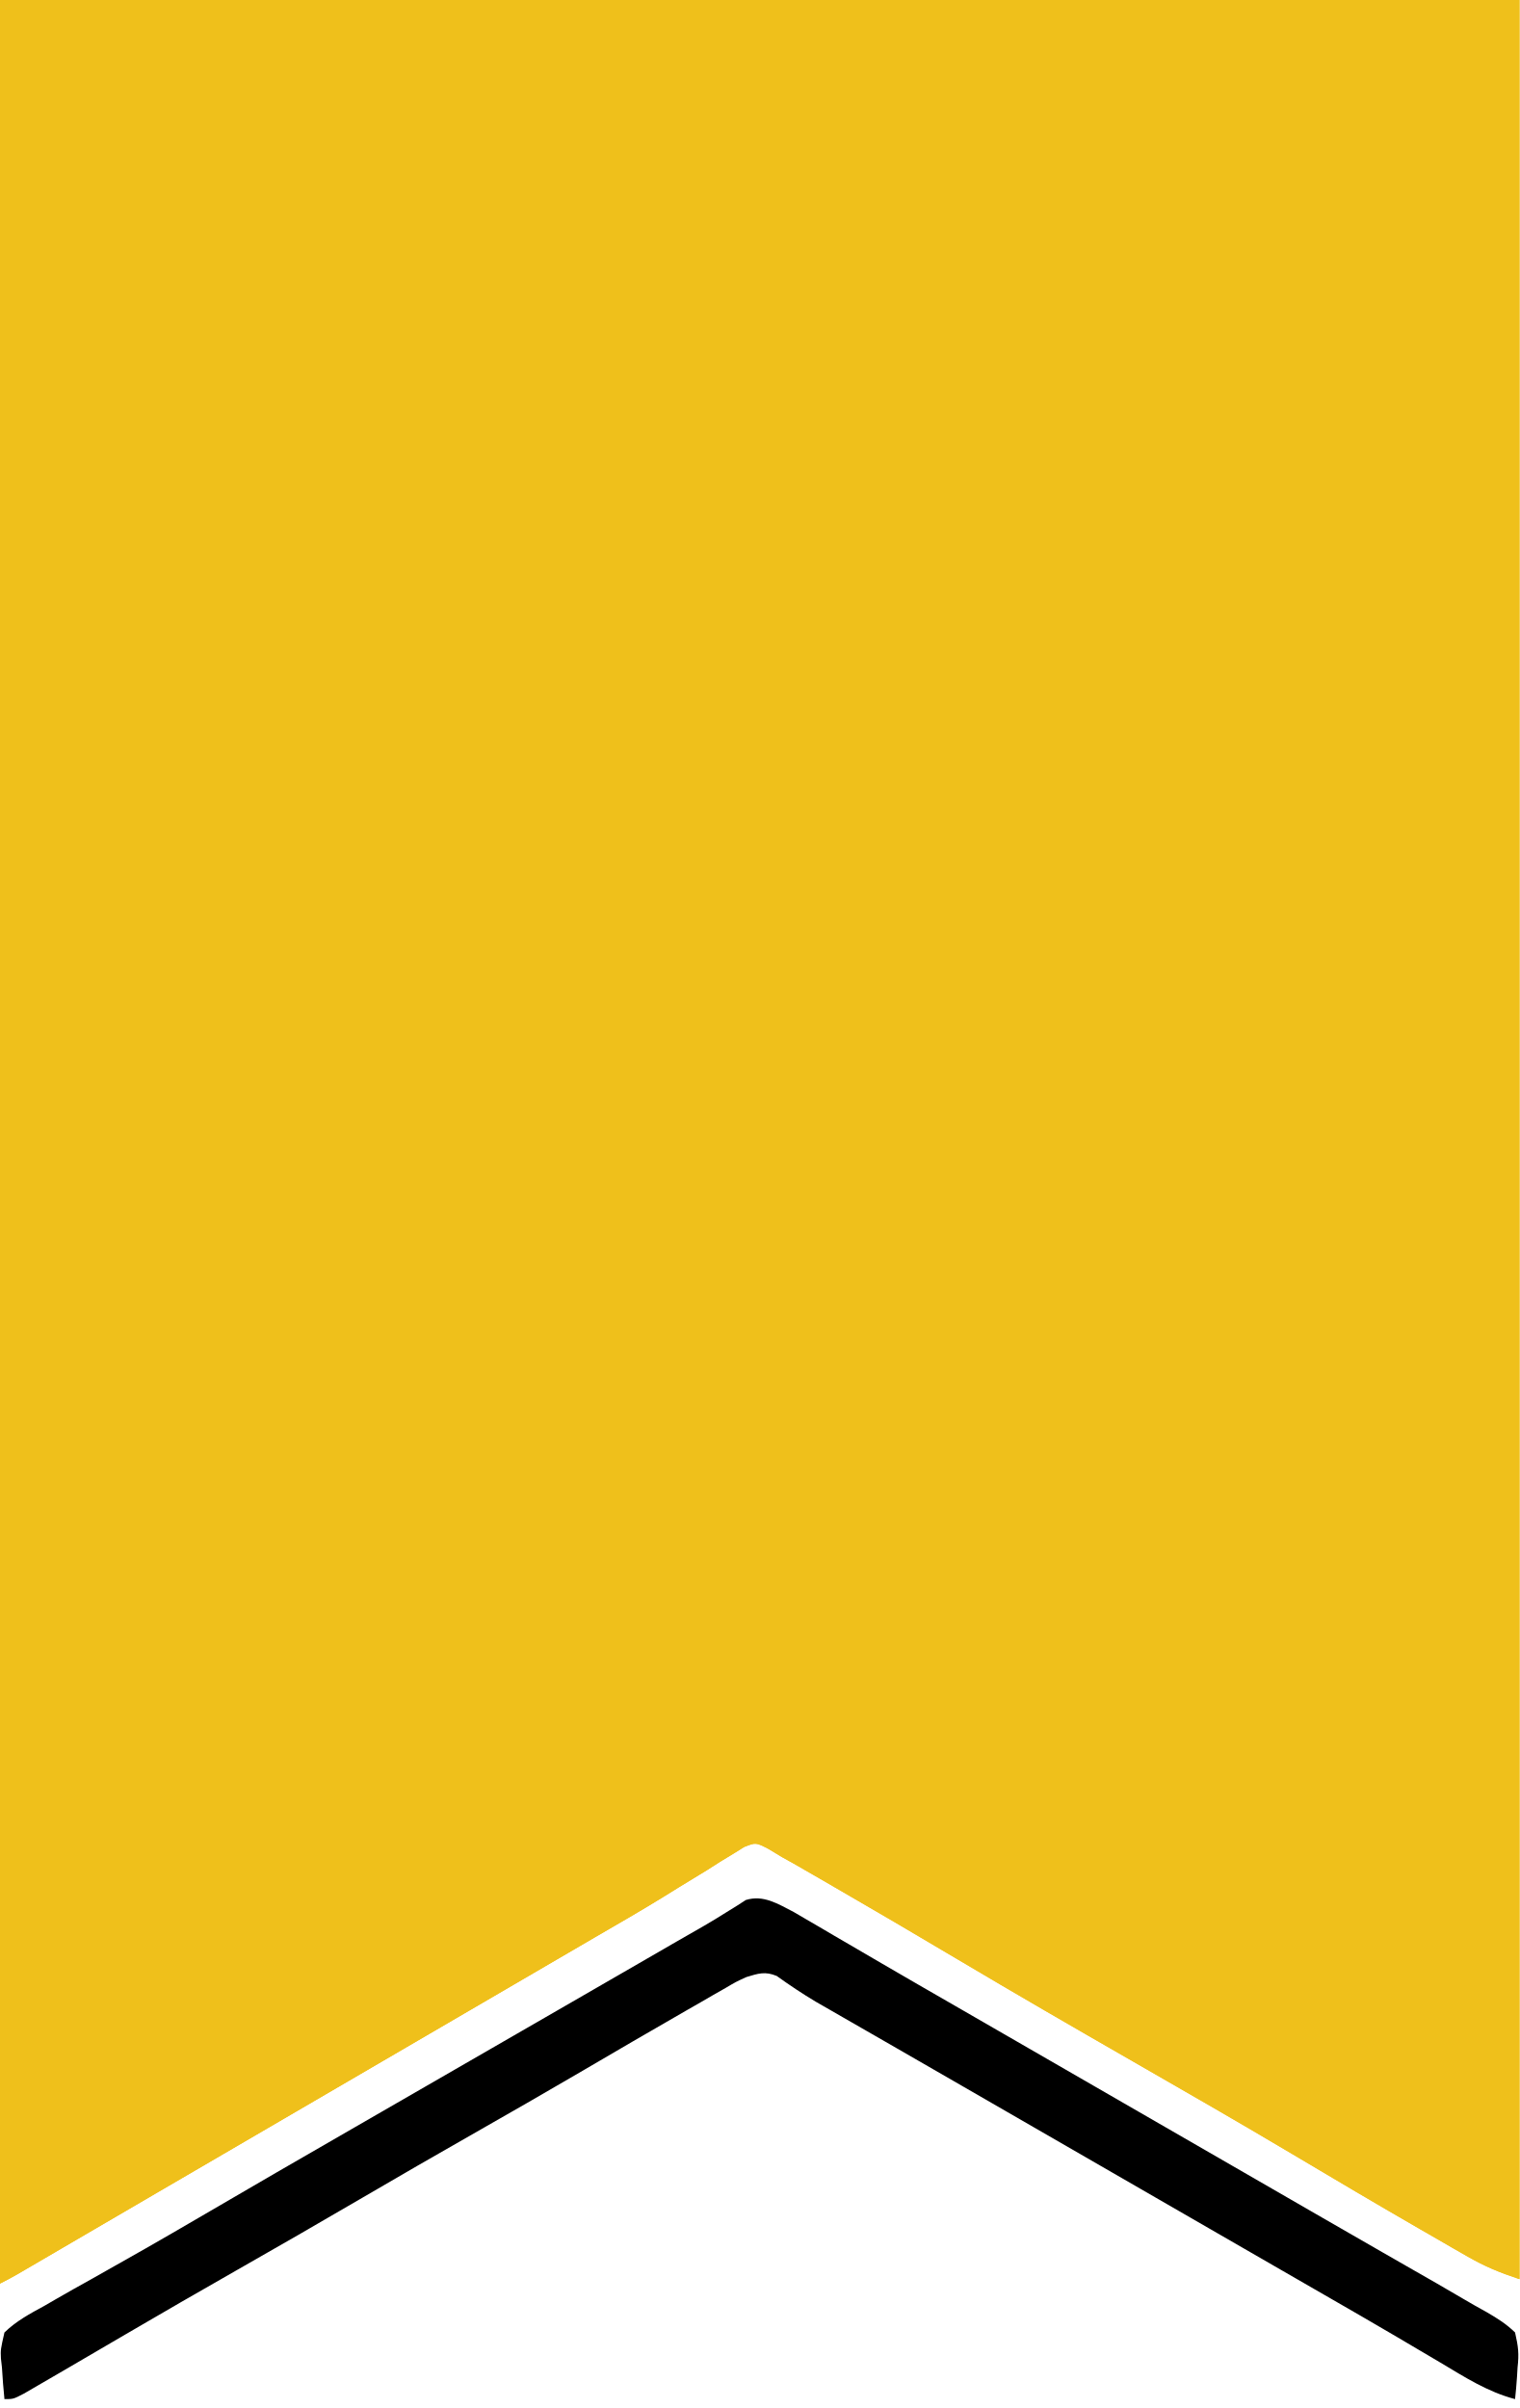
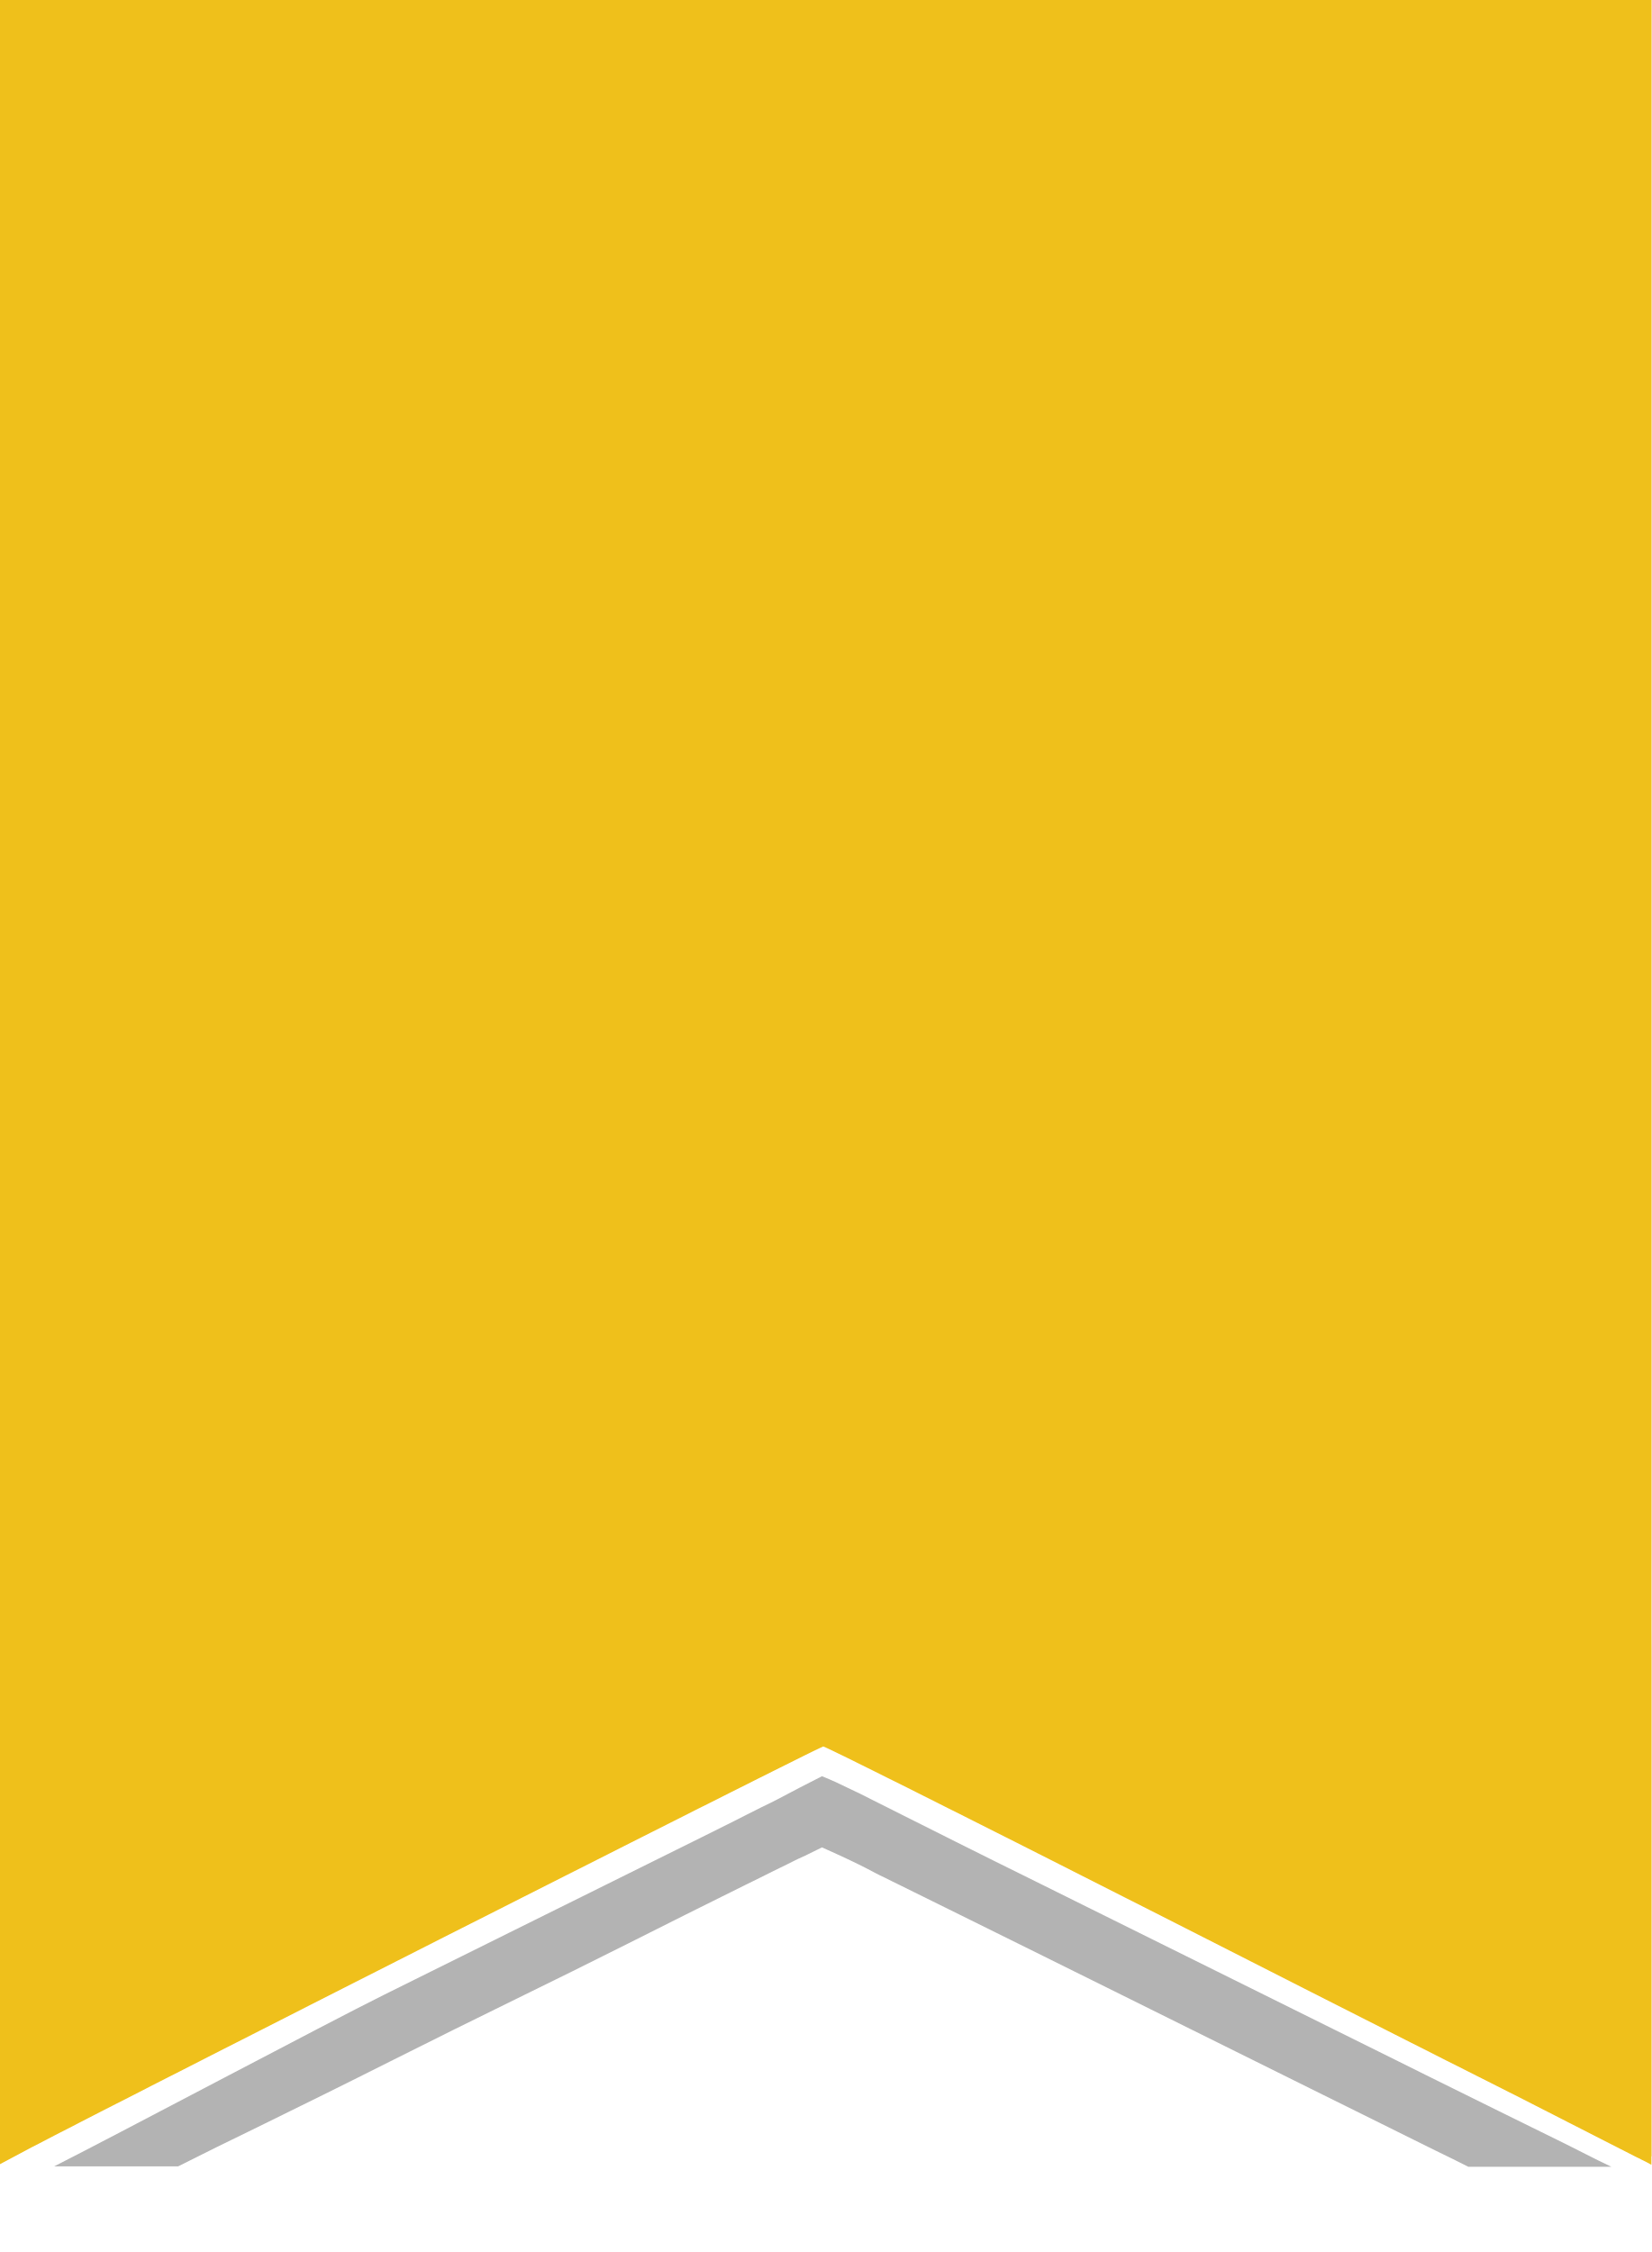
- <svg xmlns="http://www.w3.org/2000/svg" version="1.1" width="342" height="542">
-   <path d="M0 0 C112.86 0 225.72 0 342 0 C342 169.29 342 338.58 342 513 C337.495 511.498 334.251 510.176 330.238 507.867 C329.133 507.234 328.029 506.601 326.89 505.949 C325.697 505.258 324.505 504.567 323.312 503.875 C322.063 503.155 320.813 502.436 319.563 501.717 C309.998 496.204 300.498 490.582 291.011 484.935 C279.076 477.837 267.042 470.915 255 464 C241.786 456.412 228.598 448.788 215.5 441 C206.261 435.507 196.995 430.065 187.688 424.688 C186.602 424.059 185.517 423.431 184.398 422.783 C183.384 422.199 182.369 421.614 181.324 421.012 C179.995 420.245 179.995 420.245 178.639 419.464 C177.768 418.981 176.897 418.498 176 418 C175.003 417.396 174.006 416.792 172.979 416.169 C170.108 414.693 170.108 414.693 167.497 415.722 C166.675 416.236 165.854 416.749 165.008 417.277 C164.068 417.846 163.128 418.416 162.16 419.002 C161.159 419.641 160.157 420.279 159.125 420.938 C156.961 422.26 154.797 423.581 152.633 424.902 C151.53 425.587 150.427 426.271 149.29 426.976 C144.248 430.078 139.124 433.036 134 436 C132 437.166 130 438.333 128 439.5 C100 455.833 72 472.167 44 488.5 C42.512 489.368 42.512 489.368 40.995 490.253 C39.013 491.409 37.03 492.565 35.048 493.721 C29.773 496.798 24.499 499.876 19.227 502.957 C18.122 503.602 17.017 504.247 15.879 504.912 C13.748 506.156 11.618 507.401 9.488 508.646 C8.536 509.203 7.583 509.759 6.602 510.332 C5.338 511.07 5.338 511.07 4.049 511.823 C2.72 512.586 1.371 513.315 0 514 C0 344.38 0 174.76 0 0 Z " fill="#efc01b" fill-opacity="1.0" transform="translate(0,0)" />
-   <path d="M0 0 C112.86 0 225.72 0 342 0 C342 169.29 342 338.58 342 513 C337.495 511.498 334.251 510.176 330.238 507.867 C329.133 507.234 328.029 506.601 326.89 505.949 C325.697 505.258 324.505 504.567 323.312 503.875 C322.063 503.155 320.813 502.436 319.563 501.717 C309.998 496.204 300.498 490.582 291.011 484.935 C279.076 477.837 267.042 470.915 255 464 C241.786 456.412 228.598 448.788 215.5 441 C206.261 435.507 196.995 430.065 187.688 424.688 C186.602 424.059 185.517 423.431 184.398 422.783 C183.384 422.199 182.369 421.614 181.324 421.012 C179.995 420.245 179.995 420.245 178.639 419.464 C177.768 418.981 176.897 418.498 176 418 C175.003 417.396 174.006 416.792 172.979 416.169 C170.108 414.693 170.108 414.693 167.497 415.722 C166.675 416.236 165.854 416.749 165.008 417.277 C164.068 417.846 163.128 418.416 162.16 419.002 C161.159 419.641 160.157 420.279 159.125 420.938 C156.961 422.26 154.797 423.581 152.633 424.902 C151.53 425.587 150.427 426.271 149.29 426.976 C144.248 430.078 139.124 433.036 134 436 C132 437.166 130 438.333 128 439.5 C100 455.833 72 472.167 44 488.5 C42.512 489.368 42.512 489.368 40.995 490.253 C39.013 491.409 37.03 492.565 35.048 493.721 C29.773 496.798 24.499 499.876 19.227 502.957 C18.122 503.602 17.017 504.247 15.879 504.912 C13.748 506.156 11.618 507.401 9.488 508.646 C8.536 509.203 7.583 509.759 6.602 510.332 C5.338 511.07 5.338 511.07 4.049 511.823 C2.72 512.586 1.371 513.315 0 514 C0 344.38 0 174.76 0 0 Z M8 8 C8 170.69 8 333.38 8 501 C26.675 490.328 45.332 479.658 63.752 468.552 C73.704 462.558 83.74 456.711 93.784 450.872 C99.674 447.444 105.557 444.006 111.438 440.562 C112.047 440.206 112.656 439.849 113.283 439.482 C121.969 434.392 130.621 429.249 139.25 424.062 C140.273 423.45 141.297 422.838 142.351 422.207 C146.957 419.449 151.543 416.67 156.086 413.809 C156.86 413.33 157.635 412.851 158.433 412.357 C159.836 411.488 161.231 410.605 162.614 409.703 C165.646 407.846 167.787 407.006 171.359 406.906 C176.291 408.388 180.269 410.793 184.625 413.5 C186.594 414.694 188.565 415.886 190.535 417.078 C191.582 417.716 192.629 418.353 193.708 419.01 C198.854 422.12 204.046 425.152 209.238 428.184 C212.328 429.99 215.416 431.8 218.504 433.609 C219.757 434.343 221.009 435.077 222.262 435.811 C227.741 439.019 233.218 442.23 238.695 445.442 C241.713 447.211 244.731 448.981 247.75 450.75 C248.958 451.458 250.167 452.167 251.375 452.875 C251.973 453.226 252.571 453.576 253.188 453.938 C258.625 457.125 258.625 457.125 260.437 458.187 C261.646 458.896 262.855 459.605 264.064 460.313 C267.078 462.08 270.092 463.847 273.105 465.614 C278.625 468.85 284.145 472.086 289.668 475.316 C292.8 477.147 295.931 478.98 299.062 480.812 C299.967 481.342 299.967 481.342 300.891 481.882 C309.727 487.055 318.528 492.281 327.278 497.599 C328.026 498.052 328.775 498.506 329.547 498.973 C330.195 499.367 330.843 499.762 331.511 500.168 C332.861 501.081 332.861 501.081 334 501 C334 338.31 334 175.62 334 8 C226.42 8 118.84 8 8 8 Z " fill="#efc01b" transform="translate(0,0)" />
-   <path d="M0 0 C0.892 0.522 1.785 1.045 2.704 1.583 C4.234 2.473 4.234 2.473 5.794 3.38 C7.428 4.341 7.428 4.341 9.095 5.322 C10.252 5.997 11.409 6.671 12.567 7.345 C14.97 8.744 17.372 10.146 19.772 11.55 C25.283 14.769 30.815 17.949 36.345 21.134 C38.511 22.384 40.678 23.634 42.845 24.884 C43.917 25.503 44.99 26.122 46.095 26.759 C76.97 44.572 76.97 44.572 107.845 62.384 C108.919 63.004 109.992 63.623 111.099 64.261 C113.252 65.504 115.405 66.746 117.557 67.989 C122.586 70.892 127.616 73.792 132.655 76.677 C134.429 77.693 136.202 78.71 137.976 79.728 C140.193 81 142.412 82.27 144.632 83.536 C146.624 84.68 148.609 85.836 150.586 87.005 C152.396 88.074 154.223 89.114 156.067 90.122 C158.407 91.489 160.407 92.74 162.345 94.634 C163.079 97.866 163.26 99.394 162.907 102.509 C162.867 103.197 162.826 103.886 162.784 104.595 C162.679 106.278 162.518 107.957 162.345 109.634 C156.163 108.006 151.034 104.692 145.595 101.447 C143.431 100.17 141.267 98.894 139.103 97.618 C137.987 96.959 136.871 96.3 135.721 95.62 C130.323 92.445 124.897 89.32 119.47 86.197 C117.285 84.937 115.1 83.678 112.915 82.419 C111.287 81.482 111.287 81.482 109.627 80.525 C104.198 77.397 98.772 74.265 93.345 71.134 C91.178 69.884 89.011 68.634 86.845 67.384 C73.845 59.884 60.845 52.384 47.845 44.884 C46.234 43.955 46.234 43.955 44.59 43.007 C42.438 41.765 40.286 40.523 38.134 39.281 C33.094 36.372 28.054 33.466 23.009 30.565 C21.227 29.541 19.446 28.516 17.665 27.491 C15.434 26.208 13.202 24.925 10.97 23.644 C9.957 23.06 8.943 22.477 7.899 21.876 C6.944 21.328 5.988 20.78 5.004 20.215 C1.961 18.406 -0.957 16.45 -3.834 14.388 C-6.449 13.305 -7.977 13.822 -10.655 14.634 C-12.999 15.703 -12.999 15.703 -15.331 17.083 C-16.228 17.594 -17.126 18.105 -18.051 18.631 C-19.013 19.189 -19.976 19.747 -20.968 20.322 C-21.984 20.903 -23 21.485 -24.047 22.084 C-32.164 26.741 -40.244 31.46 -48.319 36.189 C-56.068 40.724 -63.854 45.19 -71.655 49.634 C-80.349 54.588 -89.02 59.578 -97.655 64.634 C-106.879 70.035 -116.146 75.355 -125.432 80.646 C-133.825 85.43 -142.191 90.258 -150.53 95.134 C-151.515 95.709 -152.499 96.284 -153.513 96.877 C-158.763 99.943 -158.763 99.943 -164.011 103.012 C-166.015 104.182 -168.022 105.347 -170.03 106.509 C-171.09 107.125 -172.149 107.741 -173.241 108.376 C-175.655 109.634 -175.655 109.634 -177.655 109.634 C-177.901 107.253 -178.077 104.897 -178.218 102.509 C-178.293 101.844 -178.369 101.179 -178.446 100.493 C-178.534 98.501 -178.534 98.501 -177.655 94.634 C-174.987 92.049 -171.906 90.397 -168.655 88.634 C-167.827 88.153 -166.999 87.672 -166.145 87.177 C-163.477 85.632 -160.788 84.13 -158.093 82.634 C-149.966 78.081 -141.881 73.467 -133.843 68.759 C-122.236 61.965 -110.591 55.238 -98.938 48.525 C-93.509 45.397 -88.082 42.265 -82.655 39.134 C-80.489 37.884 -78.322 36.634 -76.155 35.384 C-75.083 34.765 -74.01 34.147 -72.905 33.509 C-69.655 31.634 -66.405 29.759 -63.155 27.884 C-61.544 26.955 -61.544 26.955 -59.901 26.007 C-57.748 24.765 -55.596 23.523 -53.443 22.281 C-48.409 19.378 -43.376 16.473 -38.345 13.565 C-36.572 12.541 -34.798 11.516 -33.024 10.491 C-30.805 9.21 -28.587 7.927 -26.368 6.644 C-24.38 5.496 -22.389 4.354 -20.393 3.219 C-18.616 2.19 -16.858 1.127 -15.125 0.026 C-13.966 -0.69 -13.966 -0.69 -12.784 -1.421 C-12.126 -1.846 -11.468 -2.271 -10.79 -2.709 C-6.805 -3.935 -3.533 -1.818 0 0 Z " fill="#000000" transform="translate(178.6553,430.366)" />
+ <svg xmlns="http://www.w3.org/2000/svg" width="33" height="45" viewBox="0 0 33 45" fill="none">
+   <path d="M0 0C10.89 0 21.78 0 33 0C33 14.165 33 28.497 33 43.09C32.566 42.923 32.252 42.687 31.865 42.494C31.758 42.441 31.652 42.388 31.542 42.333C31.427 42.275 31.312 42.217 31.197 42.16C31.076 42.099 30.956 42.039 30.835 41.979C29.912 41.518 28.995 41.047 28.08 40.575C26.928 39.981 25.767 39.402 24.605 38.823C23.33 38.188 22.058 37.55 20.794 36.899C19.902 36.439 19.008 35.984 18.11 35.534C18.006 35.481 17.901 35.429 17.793 35.375C17.695 35.326 17.597 35.277 17.496 35.226C17.368 35.162 17.368 35.162 17.237 35.097C17.153 35.056 17.069 35.016 16.983 34.974C16.886 34.924 16.79 34.873 16.691 34.821C16.414 34.698 16.414 34.698 16.162 34.784C16.083 34.827 16.003 34.87 15.922 34.914C15.831 34.962 15.74 35.009 15.647 35.058C15.55 35.112 15.454 35.165 15.354 35.22C15.145 35.331 14.937 35.441 14.728 35.552C14.621 35.609 14.515 35.666 14.405 35.725C13.919 35.985 13.424 36.232 12.93 36.48C12.737 36.578 12.544 36.676 12.351 36.773C9.649 38.14 6.947 39.507 4.246 40.873C4.102 40.946 4.102 40.946 3.956 41.02C3.764 41.117 3.573 41.213 3.382 41.31C2.873 41.568 2.364 41.825 1.855 42.083C1.749 42.137 1.642 42.191 1.532 42.246C1.327 42.35 1.121 42.455 0.916 42.559C0.824 42.605 0.732 42.652 0.637 42.7C0.515 42.762 0.515 42.762 0.391 42.825C0.262 42.889 0.132 42.949 0 43.007C0 28.814 0 14.622 0 0Z" fill="#EFC01B" />
+   <path d="M0 21.622V0H16.5H33V21.59V22.253V23.517V24.141V25.327V25.911V27.023V27.569L32.999 28.607V29.117V30.085V30.56L32.998 31.458V31.924V32.363V32.562L33 33.121V33.839V34.078V34.278V34.996V35.196V35.355V35.675V35.834V35.994V36.153V36.313V36.609V36.912V37.191V37.75V37.989V38.488V38.747V39.186V39.386V39.785V39.984V40.343V40.503V40.822V40.982V41.221V41.381V41.596V41.74V41.94V42.02V42.219V42.339V42.458V42.543V42.698V42.767V42.857V42.937V43.086V43.126V43.177V43.257L32.904 43.205L32.807 43.157L32.747 43.126L32.711 43.109L32.655 43.081L32.562 43.033L32.373 42.937L30.298 41.877L31.746 42.617L32.098 42.797L31.987 42.74L31.746 42.617L31.613 42.549L31.332 42.406L31.185 42.33L30.855 42.162L30.684 42.075L30.323 41.89L30.137 41.797L29.74 41.596L29.537 41.494L29.11 41.278L28.892 41.169L28.437 40.938L28.206 40.822L27.727 40.579L27.241 40.333L26.209 39.81L24.59 38.987L24.037 38.706L22.973 38.166L22.449 37.901L21.46 37.4L21.218 37.277L20.753 37.042L20.524 36.926L20.086 36.705L19.869 36.596L19.46 36.39L19.26 36.289L18.882 36.1L18.698 36.007L18.355 35.835L18.189 35.751L17.884 35.599L17.736 35.526L17.472 35.394L17.345 35.331L17.123 35.221L17.019 35.169L16.843 35.083L16.762 35.044L16.635 34.982L16.578 34.955L16.503 34.92L16.452 34.899H16.449L16.404 34.92L16.374 34.934L16.275 34.981L16.22 35.008L16.073 35.08L15.995 35.119L15.803 35.215L15.702 35.265L15.469 35.381L15.347 35.442L15.075 35.578L14.935 35.649L14.627 35.803L14.47 35.882L14.131 36.053L13.957 36.139L13.59 36.325L13.403 36.419L13.01 36.617L12.611 36.818L11.753 37.252L11.316 37.472L10.399 37.936L9.937 38.17L8.989 38.649L8.514 38.89L7.562 39.373L7.088 39.613L6.158 40.085L5.699 40.319L4.818 40.767L4.386 40.986L3.581 41.397L3.385 41.496L3.012 41.686L2.83 41.78L2.486 41.956L2.318 42.041L2.004 42.201L1.853 42.279L1.574 42.422L1.44 42.492L1.199 42.615L1.084 42.674L0.885 42.778L0.791 42.827L0.636 42.906L0.458 43.001L0 43.245V21.622ZM8.992 37.922L9.495 37.664L10.463 37.168L10.939 36.924L11.84 36.462L12.06 36.35L12.485 36.134L12.694 36.028L13.096 35.825L13.293 35.724L13.667 35.535L13.851 35.442L14.197 35.268L14.366 35.183L14.68 35.024L14.834 34.948L15.114 34.808L15.249 34.74L15.494 34.619L15.611 34.561L15.816 34.46L15.913 34.413L16.077 34.334L16.154 34.297L16.273 34.24L16.327 34.215L16.4 34.183L16.454 34.164H16.457L16.488 34.175L16.509 34.184L16.57 34.212L16.604 34.227L16.695 34.27L16.744 34.293L16.863 34.35L16.925 34.381L17.071 34.452L17.148 34.489L17.318 34.573L17.407 34.617L17.603 34.714L17.704 34.764L17.923 34.873L18.148 34.985L18.663 35.242L18.931 35.377L19.524 35.675L19.83 35.829L20.493 36.163L20.831 36.334L21.554 36.7L21.922 36.886L22.695 37.278L23.087 37.477L23.901 37.89L24.312 38.099L25.157 38.53L25.584 38.747L26.452 39.191L27.324 39.636L29.096 40.544L31.721 41.892L32.228 42.153V21.413V0.673H16.5H0.772V21.413V42.153L1.23 41.917L1.246 41.909L1.315 41.874L1.356 41.853L1.471 41.793L1.535 41.76L1.696 41.677L1.781 41.633L1.985 41.529L2.091 41.474L2.333 41.35L2.459 41.285L2.737 41.141L2.881 41.067L3.195 40.906L3.355 40.824L3.699 40.646L3.875 40.556L4.249 40.364L4.439 40.266L4.837 40.06L5.04 39.956L5.462 39.739L5.677 39.629L6.12 39.4L6.568 39.169L7.516 38.682L7.996 38.435L8.992 37.922Z" fill="#EFC01B" />
+   <path d="M17.194 35.846C17.28 35.889 17.366 35.932 17.454 35.977C17.601 36.051 17.601 36.051 17.751 36.126C17.909 36.205 17.909 36.205 18.069 36.286C18.18 36.342 18.291 36.398 18.403 36.453C18.634 36.569 18.865 36.685 19.096 36.801C19.626 37.067 20.158 37.33 20.69 37.593C20.898 37.697 21.107 37.8 21.315 37.903C21.418 37.954 21.521 38.005 21.627 38.058C24.597 39.531 24.597 39.531 27.566 41.003C27.67 41.054 27.773 41.106 27.879 41.158C28.086 41.261 28.293 41.364 28.5 41.467C28.984 41.707 29.468 41.946 29.952 42.185C30.123 42.269 30.294 42.353 30.464 42.437C30.677 42.542 30.891 42.647 31.104 42.752C31.296 42.846 31.487 42.942 31.677 43.039C31.851 43.127 32.023 43.214 32.2 43.297H30.512C30.516 43.239 30.508 43.354 30.512 43.297H29.342C29.234 43.243 28.436 42.844 29.342 43.297C28.823 43.035 29.206 43.23 28.684 42.972C28.474 42.868 28.264 42.764 28.054 42.66C27.897 42.582 27.897 42.582 27.738 42.503C27.215 42.244 26.694 41.986 26.172 41.727C25.963 41.623 25.755 41.52 25.547 41.417C24.296 40.797 23.046 40.177 21.796 39.556C21.641 39.48 21.641 39.48 21.483 39.401C21.276 39.299 21.069 39.196 20.862 39.093C20.377 38.853 19.892 38.613 19.407 38.373C19.236 38.288 19.064 38.203 18.893 38.119C18.679 38.013 18.464 37.907 18.249 37.801C18.152 37.752 18.054 37.704 17.954 37.655C17.862 37.609 17.769 37.566 17.675 37.517C17.388 37.386 17.388 37.345 16.426 36.915C16.09 37.08 16.09 37.08 16.09 37.08C15.945 37.146 15.944 37.144 15.72 37.258C15.633 37.301 15.547 37.343 15.458 37.386C15.366 37.432 15.273 37.479 15.178 37.526C15.08 37.574 14.982 37.622 14.881 37.672C14.101 38.057 13.324 38.447 12.547 38.838C11.802 39.213 11.053 39.582 10.303 39.949C9.466 40.359 8.633 40.771 7.802 41.189C6.915 41.636 6.024 42.075 5.131 42.513C4.323 42.908 4.361 42.886 3.559 43.289C4.402 42.867 3.657 43.24 3.559 43.289C4.064 43.035 3.659 43.239 3.559 43.289H1.082C2.198 42.727 6.558 40.413 7.679 39.858C8.201 39.599 8.723 39.34 9.245 39.081C9.453 38.978 9.661 38.875 9.87 38.771C9.973 38.72 10.076 38.669 10.182 38.616C10.495 38.461 10.808 38.306 11.12 38.151C11.275 38.074 11.275 38.074 11.433 37.996C11.64 37.893 11.847 37.791 12.054 37.688C12.538 37.448 13.022 37.208 13.506 36.968C13.677 36.883 13.847 36.798 14.018 36.714C14.232 36.608 14.445 36.501 14.658 36.395C14.849 36.3 15.024 36.207 15.216 36.113C15.387 36.028 15.382 36.038 15.739 35.848C15.851 35.789 15.851 35.789 15.965 35.729C16.059 35.678 16.361 35.529 16.426 35.493C16.667 35.592 16.667 35.592 17.194 35.846Z" fill="black" fill-opacity="0.3" />
</svg>
